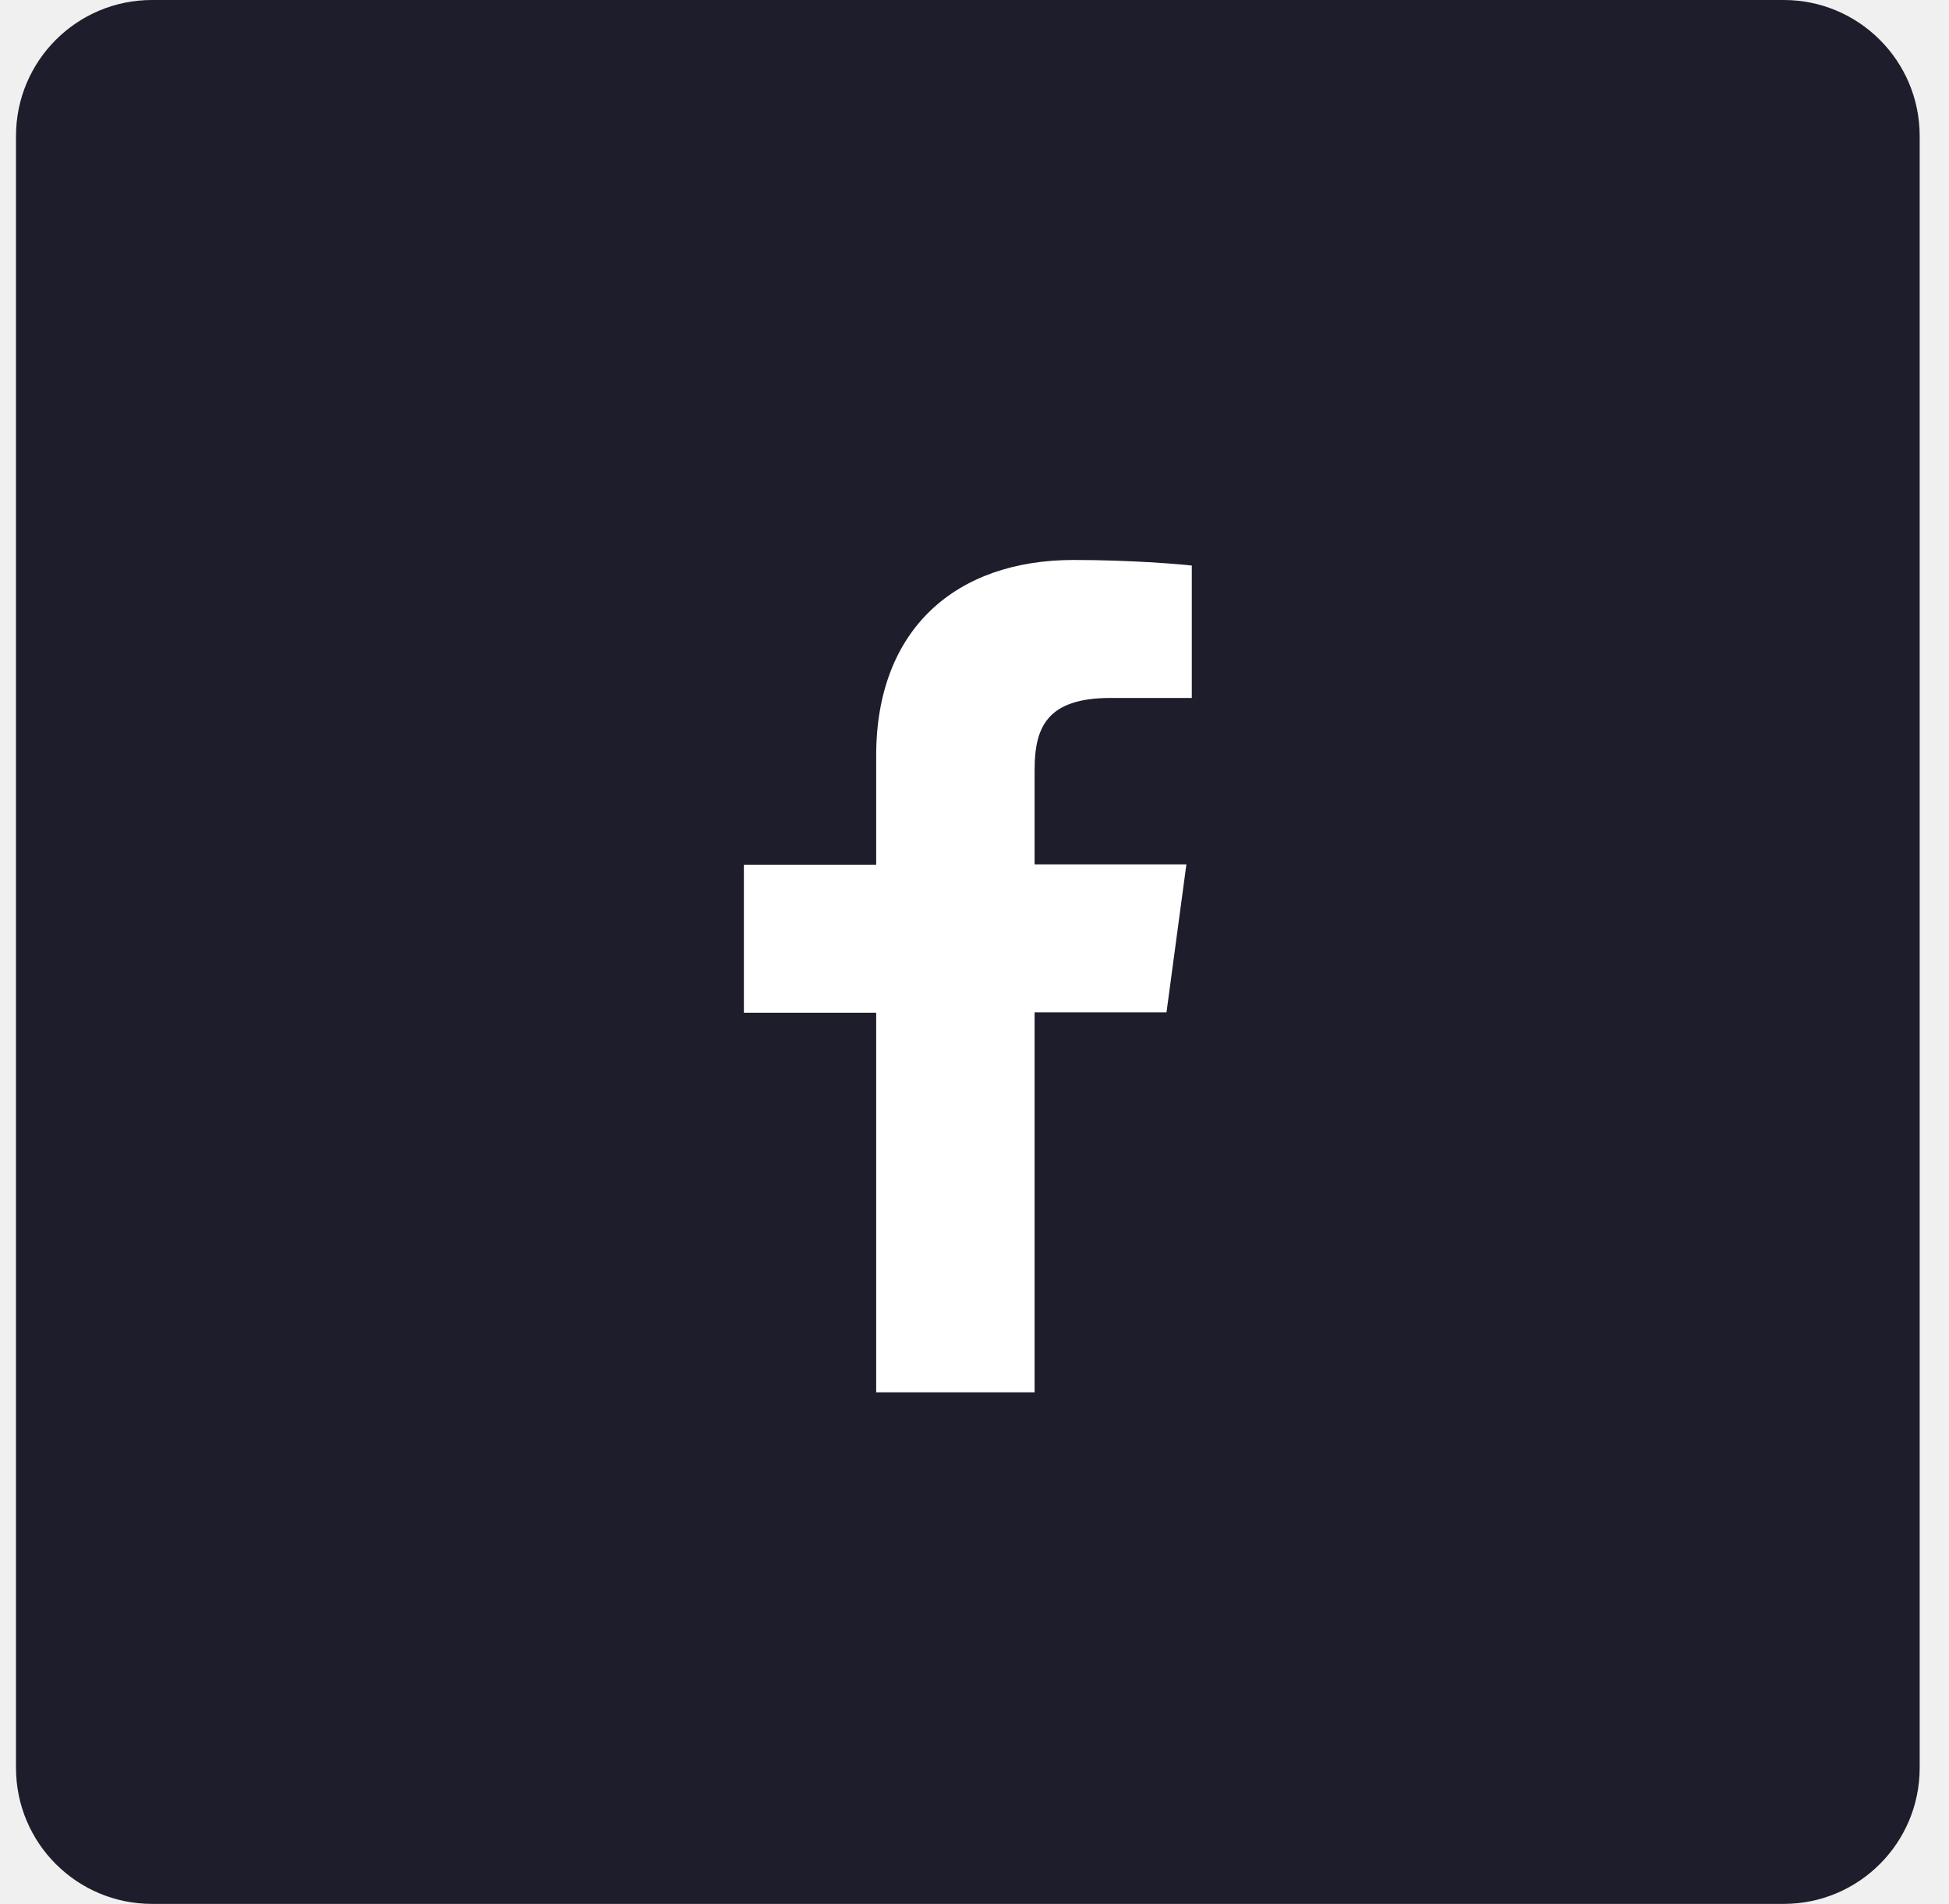
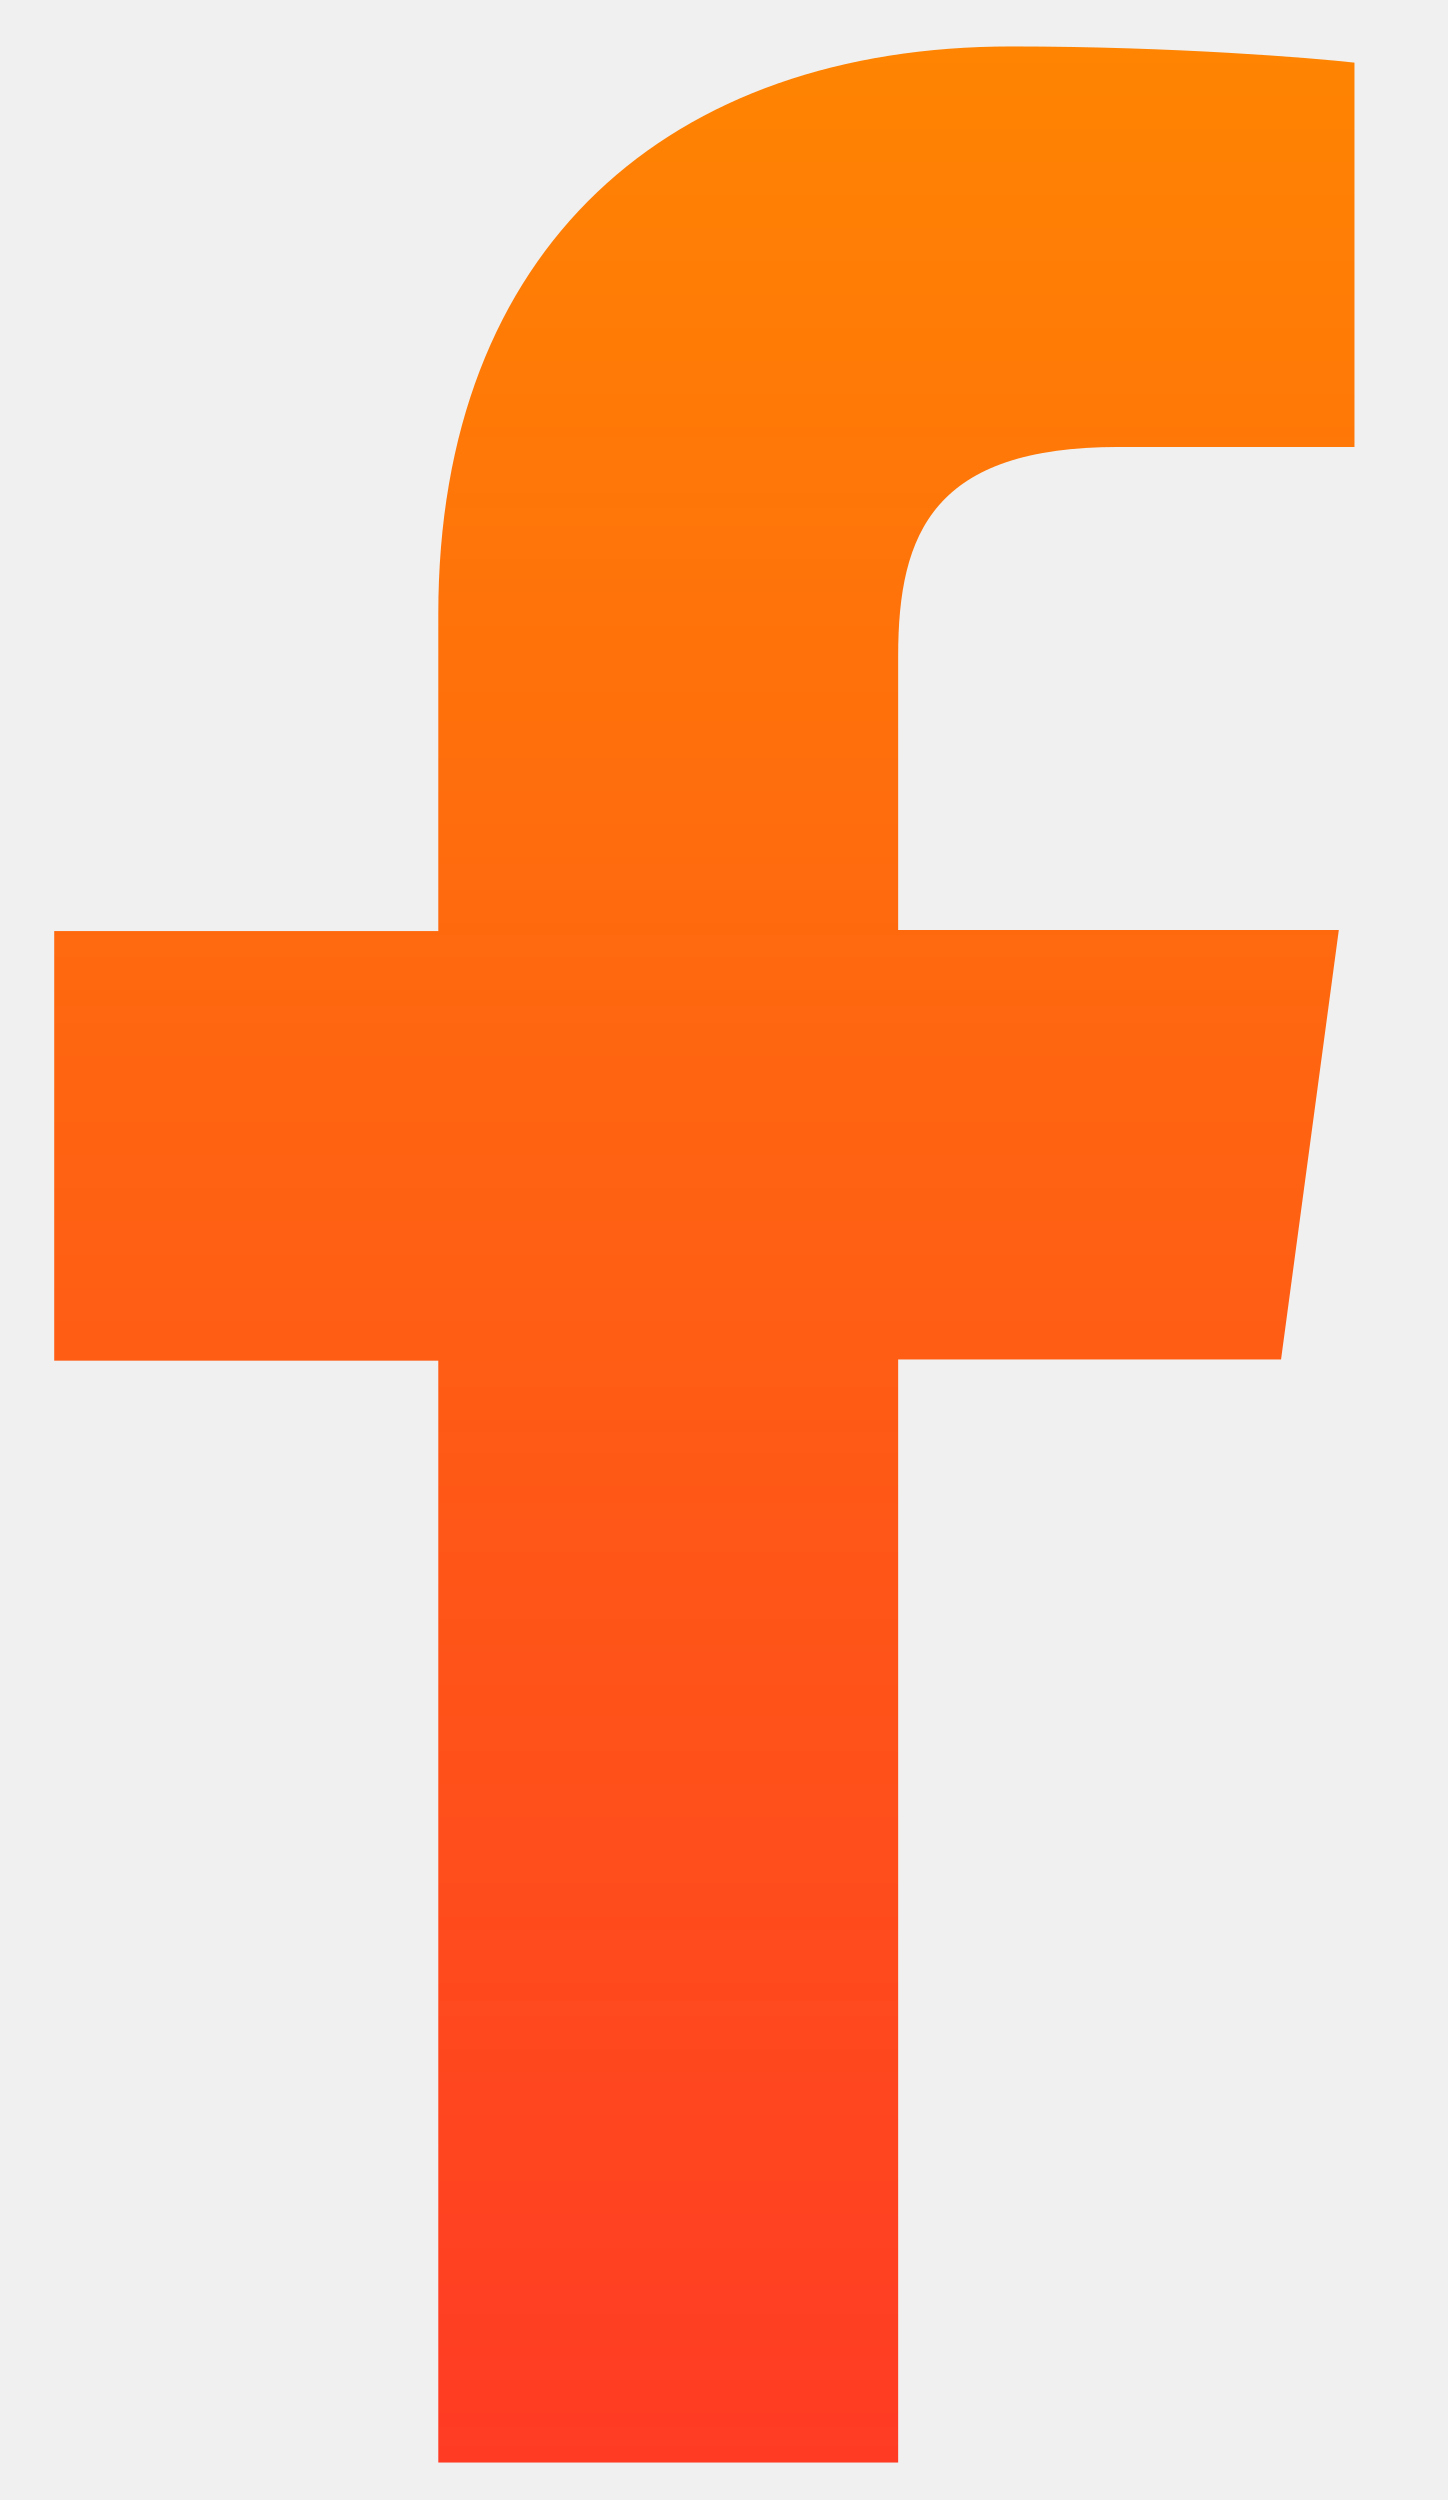
- <svg xmlns="http://www.w3.org/2000/svg" width="43" height="42" viewBox="0 0 43 42" fill="none">
-   <rect x="0.353" width="42" height="42" rx="3" fill="#1D1D2B" />
-   <g clip-path="url(#clip0_5_87)">
-     <path d="M22.826 30.706V22.332H25.736L26.175 19.068H22.826V16.985C22.826 16.041 23.101 15.397 24.501 15.397H26.294V12.476C25.983 12.441 24.922 12.353 23.686 12.353C21.097 12.353 19.331 13.871 19.331 16.668V19.076H16.412V22.341H19.331V30.715H22.826V30.706Z" fill="white" />
-   </g>
+ <svg xmlns="http://www.w3.org/2000/svg" width="11" height="19" viewBox="0 0 11 19" fill="none">
+   <path d="M6.826 18.706V10.332H9.736L10.175 7.068H6.826V4.985C6.826 4.041 7.101 3.397 8.501 3.397H10.294V0.476C9.983 0.441 8.922 0.353 7.686 0.353C5.097 0.353 3.331 1.871 3.331 4.668V7.076H0.412V10.341H3.331V18.715H6.826V18.706Z" fill="url(#paint0_linear_219_1052)" />
  <defs>
-     <clipPath id="clip0_5_87">
-       <rect width="9.882" height="18.529" fill="white" transform="translate(16.4119 12.3529)" />
-     </clipPath>
+     <linearGradient id="paint0_linear_219_1052" x1="5.353" y1="0.353" x2="5.353" y2="18.715" gradientUnits="userSpaceOnUse">
+       <stop stop-color="#FF8402" />
+       <stop offset="1" stop-color="#FF3B24" />
+     </linearGradient>
  </defs>
</svg>
